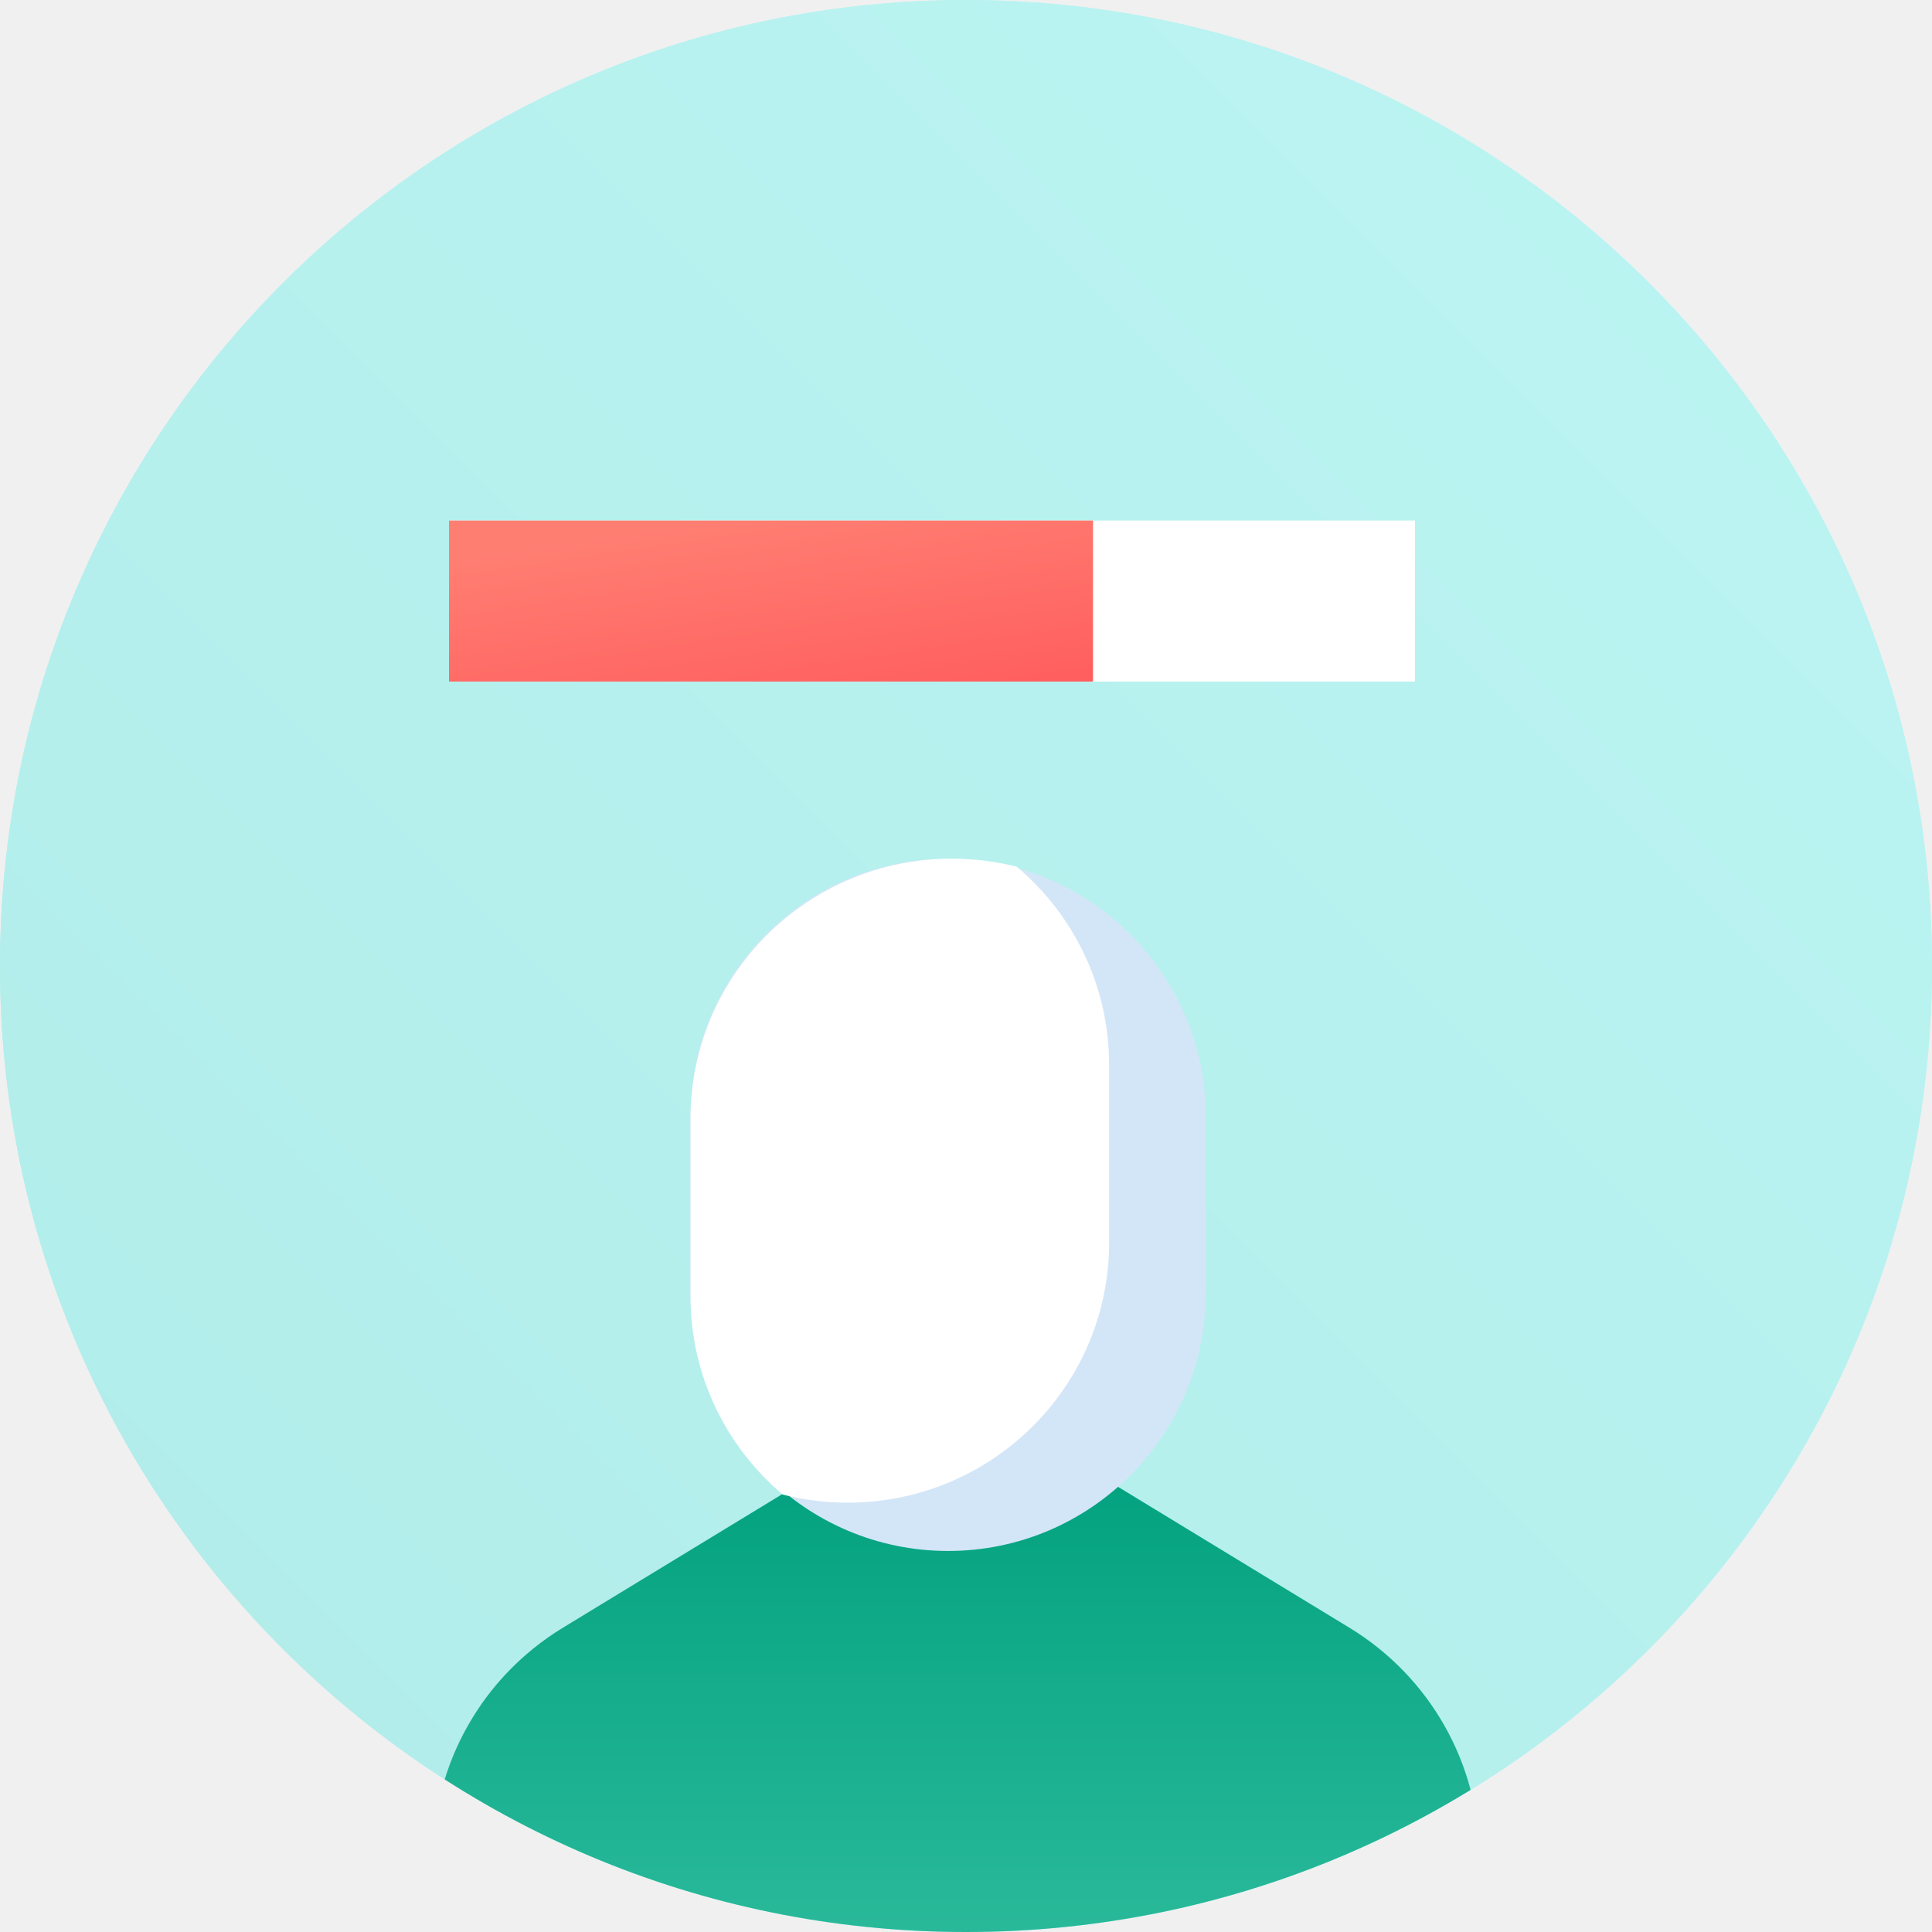
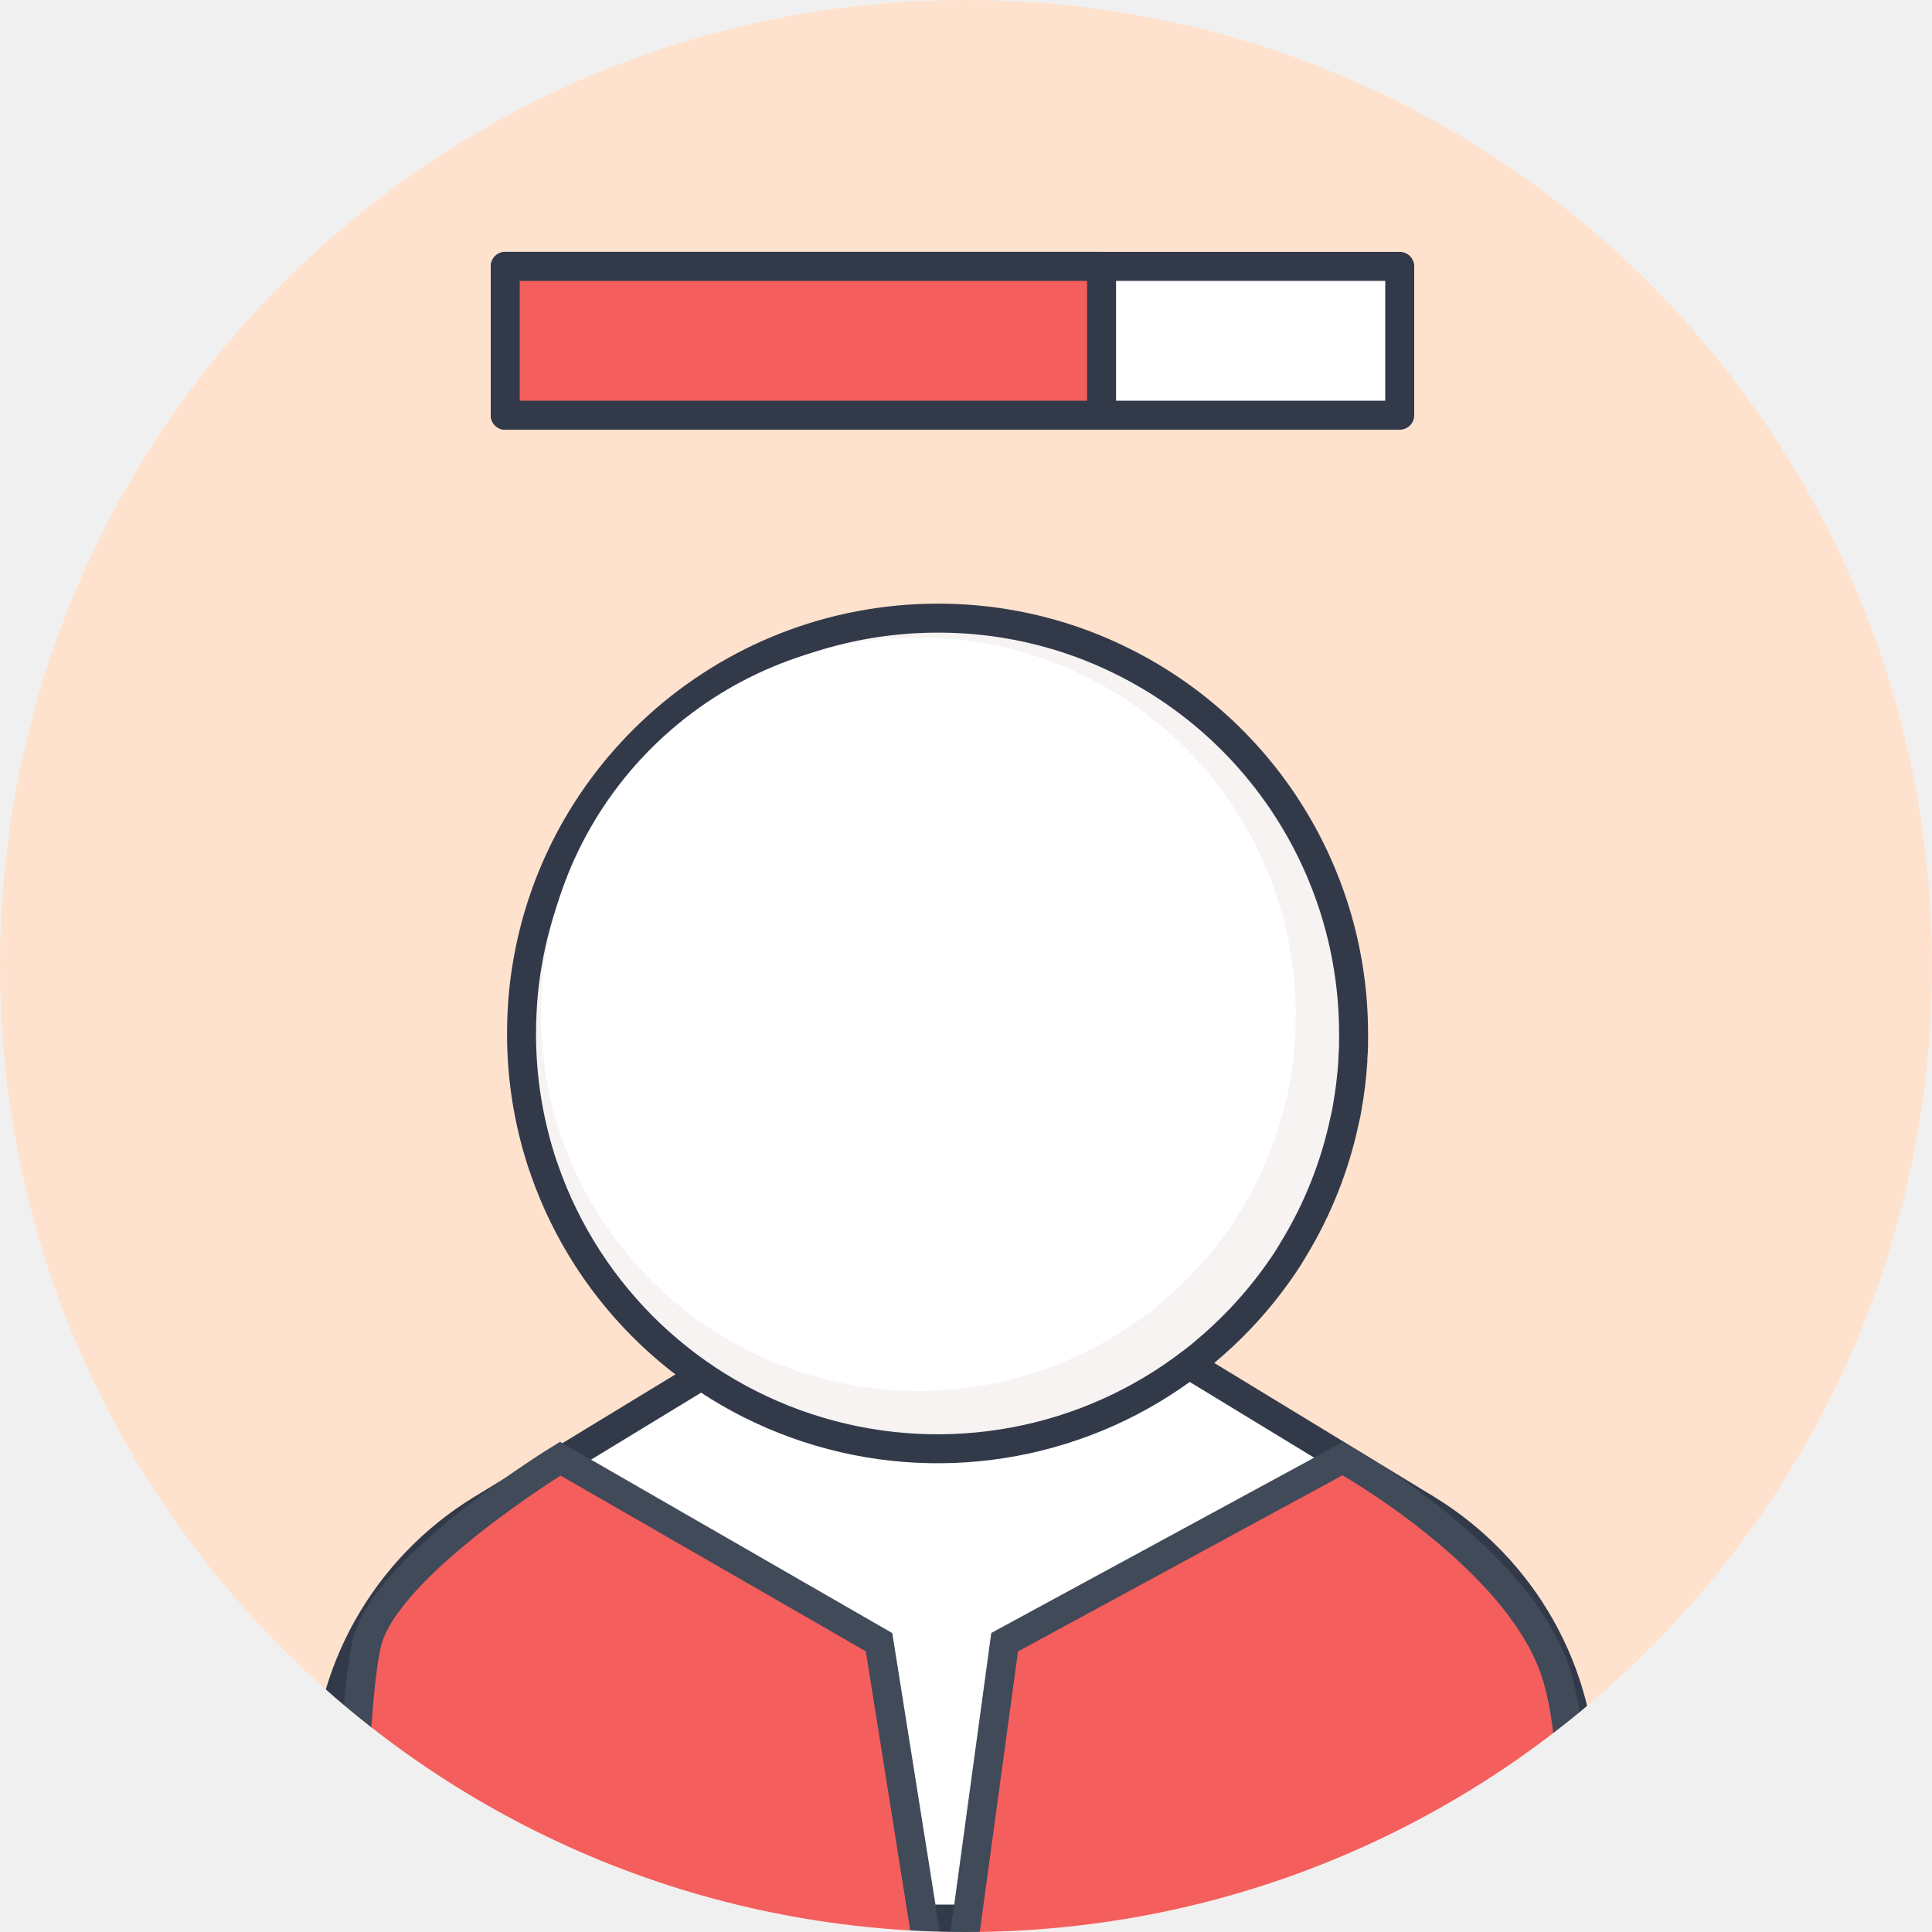
- <svg xmlns="http://www.w3.org/2000/svg" width="120" height="120" viewBox="0 0 120 120" fill="none">
-   <path fill-rule="evenodd" clip-rule="evenodd" d="M60 120C93.137 120 120 93.137 120 60C120 26.863 93.137 0 60 0C26.863 0 0 26.863 0 60C0 93.137 26.863 120 60 120Z" fill="url(#paint0_linear)" />
-   <path fill-rule="evenodd" clip-rule="evenodd" d="M60 120C93.137 120 120 93.137 120 60C120 26.863 93.137 0 60 0C26.863 0 0 26.863 0 60C0 93.137 26.863 120 60 120Z" fill="url(#paint1_linear)" />
-   <mask id="mask0" mask-type="alpha" maskUnits="userSpaceOnUse" x="0" y="0" width="120" height="120">
-     <path fill-rule="evenodd" clip-rule="evenodd" d="M60 120C93.137 120 120 93.137 120 60C120 26.863 93.137 0 60 0C26.863 0 0 26.863 0 60C0 93.137 26.863 120 60 120Z" fill="white" />
+ <svg xmlns="http://www.w3.org/2000/svg" fill="none" height="40" viewBox="0 0 40 40" width="40">
+   <mask id="a" height="40" maskUnits="userSpaceOnUse" width="40" x="0" y="0">
+     <path clip-rule="evenodd" d="m20 40c11.046 0 20-8.954 20-20 0-11.046-8.954-20-20-20-11.046 0-20 8.954-20 20 0 11.046 8.954 20 20 20z" fill="#fff" fill-rule="evenodd" />
  </mask>
-   <g mask="url(#mask0)">
-     <path fill-rule="evenodd" clip-rule="evenodd" d="M26.889 122.333V115.402C26.889 109.57 29.946 104.155 34.965 101.099L54.288 89.333H64.488L83.812 101.099C88.831 104.155 91.889 109.57 91.889 115.402V122.333H26.889Z" fill="url(#paint2_linear)" />
-     <path fill-rule="evenodd" clip-rule="evenodd" d="M58.889 96.333C50.052 96.333 42.889 89.158 42.889 80.306V69.361C42.889 60.509 50.052 53.333 58.889 53.333C67.725 53.333 74.889 60.509 74.889 69.361V80.306C74.889 89.158 67.725 96.333 58.889 96.333Z" fill="#D3E6F8" />
-     <path fill-rule="evenodd" clip-rule="evenodd" d="M59.126 53.333C50.158 53.333 42.889 60.566 42.889 69.487V80.519C42.889 85.453 45.114 89.867 48.619 92.831C49.909 93.159 51.26 93.333 52.651 93.333C61.619 93.333 68.889 86.101 68.889 77.179V66.147C68.889 61.214 66.663 56.799 63.158 53.836C61.869 53.508 60.518 53.333 59.126 53.333Z" fill="white" />
+   <path clip-rule="evenodd" d="m20 40c11.046 0 20-8.954 20-20 0-11.046-8.954-20-20-20-11.046 0-20 8.954-20 20 0 11.046 8.954 20 20 20z" fill="#ffe2cd" fill-rule="evenodd" />
+   <g mask="url(#a)">
+     <g stroke="#323a4a" stroke-linecap="round" stroke-linejoin="round" stroke-width=".6">
+       <path d="m10.46 5.515h18.52v3.082h-18.52z" fill="#fff" />
+       <path d="m10.46 5.515h12.347v3.082h-12.347z" fill="#f45e5d" />
+       <path clip-rule="evenodd" d="m6.756 39.733v-2.772c0-2.333 1.223-4.499 3.23-5.721l7.73-4.706h4.08l7.73 4.706c2.008 1.222 3.231 3.388 3.231 5.721v2.772z" fill="#fff" fill-rule="evenodd" />
+     </g>
+     <path clip-rule="evenodd" d="m23.4 27.998c-.582.583-.186.09-.6.802-.287.044-.8.8-2.8 1.2-1.844.369-3.908.035-4.8-2.002.072-.259.109-.398.109-.398 3.891 3.4 7.954.471 8.091.398z" fill="#323a4a" fill-rule="evenodd" opacity=".3" />
+     <path d="m11.6 30.2 6.6 3.8 1.4 8.8 1.2-8.8 7-3.8s3.6 2 4.4 4.4c.8 2.4 0 8.2 0 8.2h-25s0-7.2.4-8.8c.4-1.6 4-3.8 4-3.8z" fill="#f45e5d" stroke="#404a59" stroke-width=".6" />
+     <path d="m28.025 21.409c0 .17 0 .336-.015.499.001.018.001.037 0 .055-.021.324-.06.647-.117.967-.015.096-.036.196-.06.293-.198.921-.547 1.803-1.035 2.61-.041.07-.085.14-.128.212-.464.717-1.033 1.362-1.687 1.913-.096.085-.194.164-.294.238-2.193 1.694-5.069 2.231-7.728 1.444-2.659-.787-4.776-2.803-5.688-5.416 0-.023-.017-.043-.023-.064-.301-.89-.454-1.823-.452-2.763 0-.295.015-.589.043-.878.454-4.385 4.156-7.719 8.573-7.721.527-.001 1.053.046 1.571.142.774.142 1.524.391 2.23.74l.043.021c2.924 1.46 4.769 4.443 4.766 7.706z" style="fill-rule:evenodd;clip-rule:evenodd;fill:#f8f3f3;stroke:#323a4a;stroke-width:.6;stroke-linecap:round;stroke-linejoin:round" />
+     <path clip-rule="evenodd" d="m26.826 21.008c0 .154 0 .304-.013.453.001.017.001.033 0 .05-.019.294-.054.587-.106.877-.013.087-.033.177-.054.266-.179.835-.497 1.635-.939 2.367-.037.064-.077.127-.116.193-.421.65-.937 1.235-1.53 1.735-.087.077-.176.148-.267.216-1.989 1.536-4.598 2.024-7.01 1.31s-4.332-2.542-5.16-4.912c0-.021-.015-.038-.021-.058-.273-.807-.411-1.654-.409-2.506 0-.268.013-.534.039-.796.412-3.977 3.77-7.001 7.777-7.002.478-.001.955.042 1.426.129.702.129 1.383.355 2.022.671l.039.019c2.652 1.324 4.326 4.03 4.323 6.989z" fill="#fff" fill-rule="evenodd" />
  </g>
-   <rect x="27.889" y="32.333" width="60" height="10" fill="white" />
-   <rect x="27.889" y="32.333" width="40" height="10" fill="url(#paint3_linear)" />
-   <defs>
-     <linearGradient id="paint0_linear" x1="60" y1="180" x2="180" y2="60" gradientUnits="userSpaceOnUse">
-       <stop stop-color="#B0ECE9" />
-       <stop offset="1" stop-color="#BCF5F3" />
-     </linearGradient>
-     <linearGradient id="paint1_linear" x1="60" y1="180" x2="180" y2="60" gradientUnits="userSpaceOnUse">
-       <stop stop-color="#B0ECE9" />
-       <stop offset="1" stop-color="#BCF5F3" />
-     </linearGradient>
-     <linearGradient id="paint2_linear" x1="26.889" y1="89.333" x2="26.889" y2="122.333" gradientUnits="userSpaceOnUse">
-       <stop stop-color="#00A07D" />
-       <stop offset="1" stop-color="#2CBB9C" />
-     </linearGradient>
-     <linearGradient id="paint3_linear" x1="24.121" y1="35.304" x2="26.087" y2="48.543" gradientUnits="userSpaceOnUse">
-       <stop stop-color="#FF7E72" />
-       <stop offset="1" stop-color="#FF5E5E" />
-     </linearGradient>
-   </defs>
</svg>
